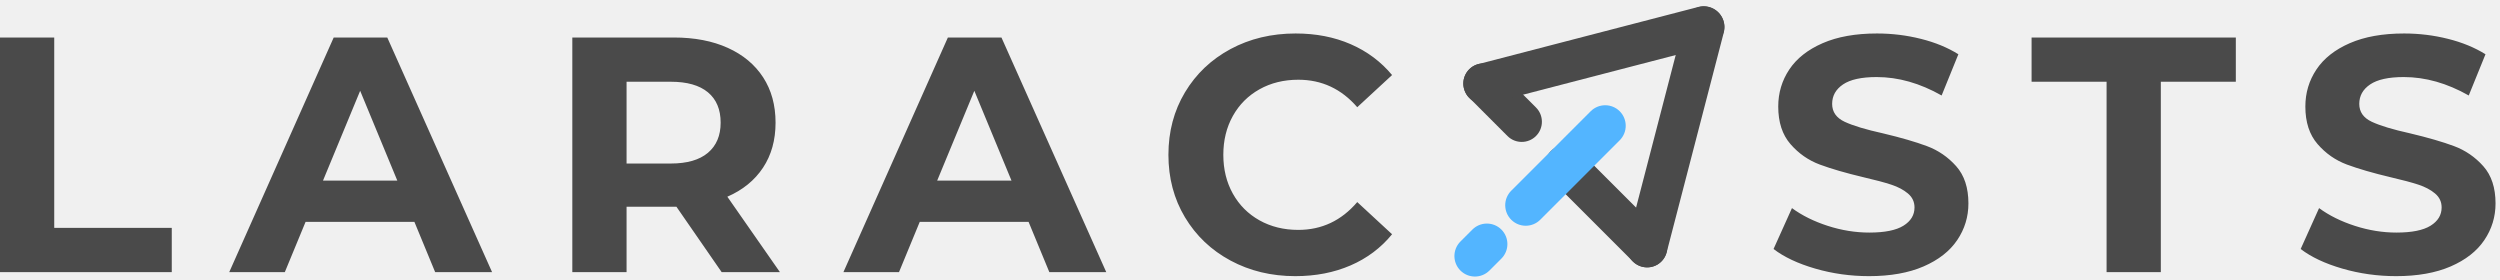
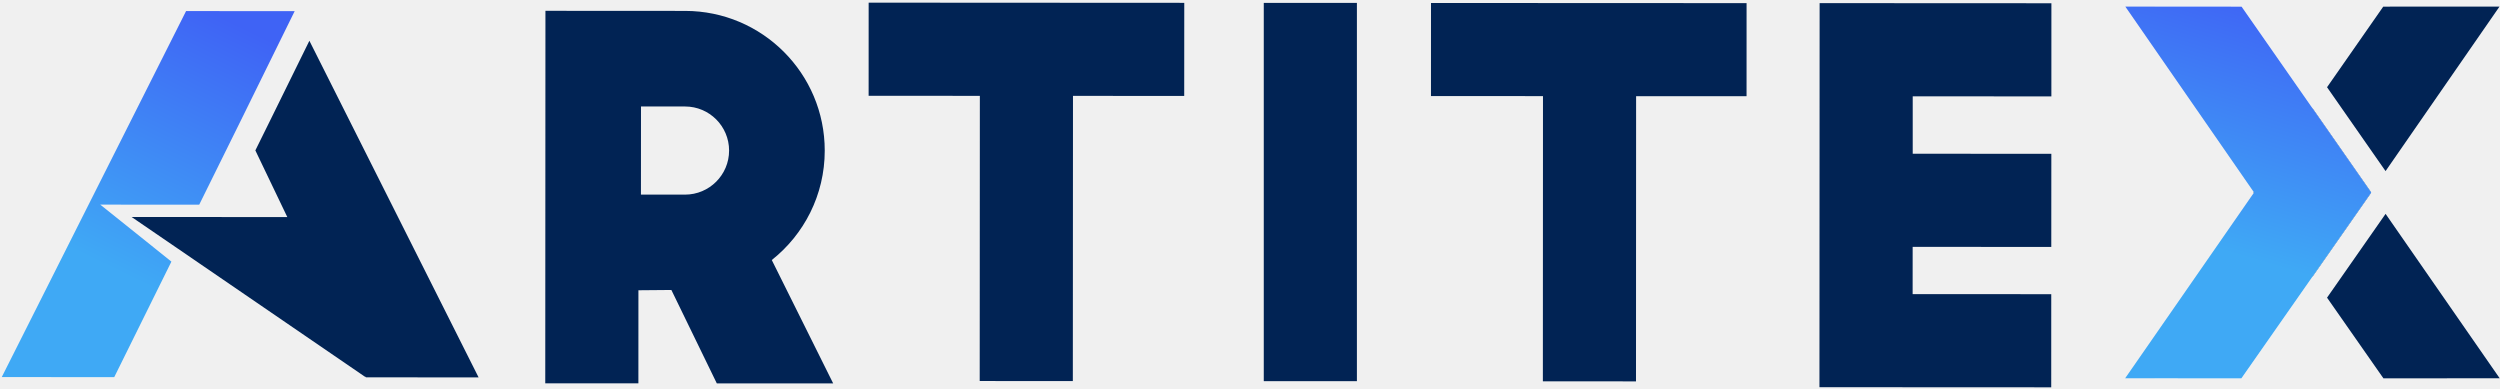
- <svg xmlns="http://www.w3.org/2000/svg" width="322px" height="36px" viewBox="0 0 322 36" version="1.1">
-   <g id="Brand-Doodling" stroke="none" stroke-width="1" fill="none" fill-rule="evenodd">
-     <g transform="translate(-567, -4407)" id="Group-35-Copy-2">
-       <g transform="translate(567, 4394)">
-         <g id="Group-28-Copy" transform="translate(0, 17.09441)" fill="#4A4A4A" fill-rule="nonzero">
-           <g id="Group-7-Copy-4">
-             <g id="Group-7-Copy-3">
-               <path d="M0,0.736 L6.986,0.736 L6.986,25.257 L22.123,25.257 L22.123,30.955 L0,30.955 L0,0.736 Z M53.374,24.48 L39.359,24.48 L36.685,30.955 L29.526,30.955 L42.981,0.736 L49.881,0.736 L63.379,30.955 L56.048,30.955 L53.374,24.48 Z M51.175,19.17 L46.388,7.6 L41.601,19.17 L51.175,19.17 Z M92.949,30.955 L87.127,22.537 L80.701,22.537 L80.701,30.955 L73.715,30.955 L73.715,0.736 L86.782,0.736 C89.456,0.736 91.777,1.182 93.747,2.074 C95.716,2.966 97.232,4.233 98.296,5.873 C99.36,7.514 99.892,9.456 99.892,11.701 C99.892,13.946 99.353,15.882 98.275,17.508 C97.197,19.134 95.666,20.379 93.682,21.242 L100.453,30.955 L92.949,30.955 Z M92.819,11.701 C92.819,10.003 92.273,8.701 91.181,7.794 C90.088,6.888 88.493,6.434 86.394,6.434 L80.701,6.434 L80.701,16.968 L86.394,16.968 C88.493,16.968 90.088,16.508 91.181,15.587 C92.273,14.666 92.819,13.371 92.819,11.701 Z M132.48,24.48 L118.464,24.48 L115.791,30.955 L108.632,30.955 L122.087,0.736 L128.987,0.736 L142.485,30.955 L135.154,30.955 L132.48,24.48 Z M130.281,19.17 L125.494,7.6 L120.707,19.17 L130.281,19.17 Z M166.836,31.473 C163.76,31.473 160.978,30.804 158.492,29.466 C156.005,28.128 154.05,26.271 152.627,23.897 C151.203,21.523 150.492,18.839 150.492,15.846 C150.492,12.852 151.203,10.169 152.627,7.794 C154.05,5.42 156.005,3.564 158.492,2.225 C160.978,0.887 163.774,0.218 166.879,0.218 C169.496,0.218 171.86,0.678 173.973,1.599 C176.087,2.52 177.862,3.844 179.299,5.571 L174.814,9.715 C172.773,7.355 170.243,6.175 167.224,6.175 C165.356,6.175 163.688,6.586 162.222,7.406 C160.756,8.226 159.613,9.37 158.793,10.838 C157.974,12.306 157.564,13.975 157.564,15.846 C157.564,17.716 157.974,19.386 158.793,20.853 C159.613,22.321 160.756,23.465 162.222,24.286 C163.688,25.106 165.356,25.516 167.224,25.516 C170.243,25.516 172.773,24.322 174.814,21.933 L179.299,26.077 C177.862,27.833 176.079,29.171 173.952,30.092 C171.824,31.013 169.453,31.473 166.836,31.473 Z M240.724,31.473 C238.337,31.473 236.03,31.15 233.802,30.502 C231.574,29.855 229.784,29.013 228.433,27.977 L230.805,22.71 C232.099,23.66 233.637,24.422 235.419,24.998 C237.202,25.573 238.984,25.861 240.767,25.861 C242.751,25.861 244.217,25.566 245.166,24.976 C246.114,24.386 246.589,23.602 246.589,22.623 C246.589,21.904 246.308,21.307 245.748,20.832 C245.187,20.357 244.468,19.976 243.592,19.688 C242.715,19.4 241.529,19.083 240.034,18.738 C237.734,18.191 235.851,17.644 234.384,17.098 C232.918,16.551 231.66,15.673 230.611,14.464 C229.562,13.255 229.037,11.644 229.037,9.629 C229.037,7.873 229.511,6.283 230.46,4.859 C231.409,3.434 232.839,2.304 234.751,1.47 C236.663,0.635 238.999,0.218 241.759,0.218 C243.685,0.218 245.568,0.448 247.408,0.909 C249.248,1.369 250.858,2.031 252.238,2.894 L250.082,8.204 C247.293,6.622 244.504,5.83 241.716,5.83 C239.761,5.83 238.316,6.147 237.382,6.78 C236.447,7.413 235.98,8.248 235.98,9.284 C235.98,10.32 236.519,11.09 237.597,11.593 C238.675,12.097 240.321,12.593 242.535,13.083 C244.835,13.63 246.718,14.176 248.184,14.723 C249.651,15.27 250.908,16.133 251.958,17.313 C253.007,18.493 253.532,20.091 253.532,22.105 C253.532,23.832 253.05,25.408 252.087,26.833 C251.124,28.257 249.679,29.387 247.753,30.222 C245.827,31.056 243.484,31.473 240.724,31.473 Z M271.328,6.434 L261.668,6.434 L261.668,0.736 L287.974,0.736 L287.974,6.434 L278.314,6.434 L278.314,30.955 L271.328,30.955 L271.328,6.434 Z M308.617,31.473 C306.231,31.473 303.923,31.15 301.695,30.502 C299.467,29.855 297.678,29.013 296.326,27.977 L298.698,22.71 C299.992,23.66 301.53,24.422 303.313,24.998 C305.095,25.573 306.877,25.861 308.66,25.861 C310.644,25.861 312.11,25.566 313.059,24.976 C314.008,24.386 314.482,23.602 314.482,22.623 C314.482,21.904 314.202,21.307 313.641,20.832 C313.08,20.357 312.362,19.976 311.485,19.688 C310.608,19.4 309.422,19.083 307.927,18.738 C305.627,18.191 303.744,17.644 302.278,17.098 C300.811,16.551 299.553,15.673 298.504,14.464 C297.455,13.255 296.93,11.644 296.93,9.629 C296.93,7.873 297.404,6.283 298.353,4.859 C299.302,3.434 300.732,2.304 302.644,1.47 C304.556,0.635 306.892,0.218 309.652,0.218 C311.578,0.218 313.461,0.448 315.301,0.909 C317.141,1.369 318.751,2.031 320.131,2.894 L317.975,8.204 C315.186,6.622 312.398,5.83 309.609,5.83 C307.654,5.83 306.209,6.147 305.275,6.78 C304.34,7.413 303.873,8.248 303.873,9.284 C303.873,10.32 304.412,11.09 305.49,11.593 C306.568,12.097 308.214,12.593 310.428,13.083 C312.728,13.63 314.611,14.176 316.078,14.723 C317.544,15.27 318.802,16.133 319.851,17.313 C320.9,18.493 321.425,20.091 321.425,22.105 C321.425,23.832 320.943,25.408 319.98,26.833 C319.017,28.257 317.573,29.387 315.646,30.222 C313.72,31.056 311.377,31.473 308.617,31.473 Z" id="LARACASTS" />
-             </g>
-           </g>
-         </g>
-         <g id="Group-34" transform="translate(205.4056, 30.5) rotate(-45) translate(-205.4056, -30.5) translate(180.9056, 12)">
-           <g id="Group-96-Copy-4" transform="translate(15, 0)" fill="#4A4A4A" fill-rule="nonzero">
-             <path d="M0.653,4.484 L7.616,4.484 C9.05,4.484 10.213,5.647 10.213,7.081 L10.213,7.081 C10.213,8.515 9.05,9.678 7.616,9.678 L0.653,9.678 C-0.782,9.678 -1.944,8.515 -1.944,7.081 L-1.944,7.081 C-1.944,5.647 -0.782,4.484 0.653,4.484 Z" id="Rectangle-Copy-73" transform="translate(4.134328, 7.081034) rotate(-270) translate(-4.134328, -7.081034) " />
-             <path d="M-3.324,23.346 L11.592,23.346 C13.027,23.346 14.189,24.508 14.189,25.943 L14.189,25.943 C14.189,27.377 13.027,28.54 11.592,28.54 L-3.324,28.54 C-4.758,28.54 -5.921,27.377 -5.921,25.943 L-5.921,25.943 C-5.921,24.508 -4.758,23.346 -3.324,23.346 Z" id="Rectangle-Copy-74" transform="translate(4.134328, 25.94253) rotate(-270) translate(-4.134328, -25.94253) " />
-             <path d="M2.103,8.325 L31.38,8.548 C32.84,8.559 34.02,9.74 34.031,11.199 L34.031,11.199 C34.042,12.631 32.89,13.8 31.459,13.811 C31.446,13.811 31.433,13.811 31.42,13.811 L2.143,13.588 C0.683,13.577 -0.498,12.396 -0.509,10.937 L-0.509,10.937 C-0.52,9.505 0.632,8.336 2.064,8.325 C2.077,8.325 2.09,8.325 2.103,8.325 Z" id="Rectangle-Copy-77" transform="translate(16.76119, 11.06793) rotate(-330) translate(-16.76119, -11.06793) " />
-             <path d="M2.143,23.433 L31.42,23.21 C32.851,23.199 34.02,24.351 34.031,25.782 C34.031,25.795 34.031,25.808 34.031,25.822 L34.031,25.822 C34.02,27.281 32.84,28.462 31.38,28.473 L2.103,28.696 C0.671,28.707 -0.498,27.555 -0.509,26.124 C-0.509,26.111 -0.509,26.097 -0.509,26.084 L-0.509,26.084 C-0.498,24.625 0.683,23.444 2.143,23.433 Z" id="Rectangle-Copy-78" transform="translate(16.76119, 25.95299) rotate(-30) translate(-16.76119, -25.95299) " />
-           </g>
-           <path d="M11.897,15.888 L26.372,15.888 C27.832,15.888 29.015,17.071 29.015,18.53 L29.015,18.53 C29.015,19.99 27.832,21.173 26.372,21.173 L11.897,21.173 C10.437,21.173 9.254,19.99 9.254,18.53 L9.254,18.53 C9.254,17.071 10.437,15.888 11.897,15.888 Z" id="Rectangle-Copy-75" fill="#53B5FF" transform="translate(19.13433, 18.53038) rotate(-180) translate(-19.13433, -18.53038) " />
-           <path d="M2.643,15.888 L4.82,15.888 C6.279,15.888 7.463,17.071 7.463,18.53 L7.463,18.53 C7.463,19.99 6.279,21.173 4.82,21.173 L2.643,21.173 C1.183,21.173 1.03651537e-13,19.99 1.03472786e-13,18.53 L1.03472786e-13,18.53 C1.03294035e-13,17.071 1.183,15.888 2.643,15.888 Z" id="Rectangle-Copy-76" fill="#53B5FF" transform="translate(3.731343, 18.53038) rotate(-180) translate(-3.731343, -18.53038) " />
-         </g>
-       </g>
+ <svg xmlns="http://www.w3.org/2000/svg" width="855" height="133">
+   <defs>
+     <linearGradient x1="36.999%" y1="91.681%" x2="55.329%" y2="-2.216%" id="linearGradient-1">
+       <stop stop-color="#3FA9F5" offset="27.18%" />
+       <stop stop-color="#3F63F5" offset="100%" />
+     </linearGradient>
+     <linearGradient x1="31.001%" y1="98.979%" x2="69.623%" y2="-.596%" id="linearGradient-2">
+       <stop stop-color="#3FA9F5" offset="27.18%" />
+       <stop stop-color="#3F63F5" offset="100%" />
+     </linearGradient>
+   </defs>
+   <g id="Page-1" stroke="none" stroke-width="1" fill="none" fill-rule="evenodd">
+     <g id="logo-full">
+       <path id="Path" fill="#012354" fill-rule="nonzero" d="M810.89 65.96l-20.04 28.68-15.03-21.5-5.02-7.18-.08-.11.09-.13 5.02-7.2L790.85 37l20.03 28.72-.08.11zm4.97-7.44l-20.01-28.69 19.22-27.56 39.76-.02zm39.03 70.85l-39.76.02-19.28-27.59 20.02-28.66zM405.02.97L405 32.81l-38.04-.02-.05 97.54-31.85-.02.05-97.53-38.04-.02.01-31.85zm249.13 31.97v19.64l47.41.02-.02 31.85-47.41-.02-.01 16.16 47.41.02-.01 31.85-79.27-.04.06-131.35 79.27.04-.01 31.86z" />
+       <path id="Path" d="M778.5 129.39h-.01" />
+       <path d="M263.95 88.93c11.02-8.73 18.11-22.25 18.11-37.41.02-26.39-21.38-47.78-47.75-47.79l-47.77-.03-.06 127.39 31.85.01.01-31.83 11.27-.1 15.54 31.95 39.8.01-21-42.2zm-29.67-22.37l-15.08-.01.02-30.14 15.07.01c8.32 0 15.06 6.75 15.06 15.08-.01 8.32-6.76 15.06-15.07 15.06z" id="Shape" fill="#012354" fill-rule="nonzero" />
+       <path id="Path" fill="#012354" fill-rule="nonzero" d="M597.33 1.07l-.01 31.84-37.77-.02-.04 97.54-31.85-.02.04-97.54-38.31-.02.01-31.83z" />
+       <path id="Rectangle" fill="#012354" fill-rule="nonzero" d="M432.21.99h31.85v129.37h-31.85z" />
+       <path id="Path" fill="#012354" fill-rule="nonzero" d="M125.2 129.05l-.25-.53.17.53-56.47-38.66-.41-.28-7.48-5.13-.04-.02-15.71-10.75 21.06.01 32.19.02-10.93-22.8 5.09-10.3 13.39-27.2 57.87 115.13z" />
+       <path id="Path" fill="#FFF" fill-rule="nonzero" d="M810.97 65.85l-.08.11-20.04 28.68-24.29 34.74-29.76-.01 39.02-56.23 5.07-7.31-5.06-7.31-38.97-56.26 29.76.01L790.85 37l20.03 28.72z" />
+       <path id="Path" fill="url(#linearGradient-1)" fill-rule="nonzero" d="M810.97 65.85l-.08.11-20.04 28.68-24.29 34.74v.01l-39.76-.02 44-63.41.09-.13-.08-.11-43.95-63.47 10 .01 29.76.01L790.85 37l20.03 28.72z" />
+       <path id="Path" fill="url(#linearGradient-2)" fill-rule="nonzero" d="M100.78 3.81l-.03.03v.03L82.4 41.14 68.13 70l-33.84-.02 24.33 19.49-19.55 39.51-38.47-.02L63.62 3.82l.03-.03z" />
    </g>
  </g>
</svg>
